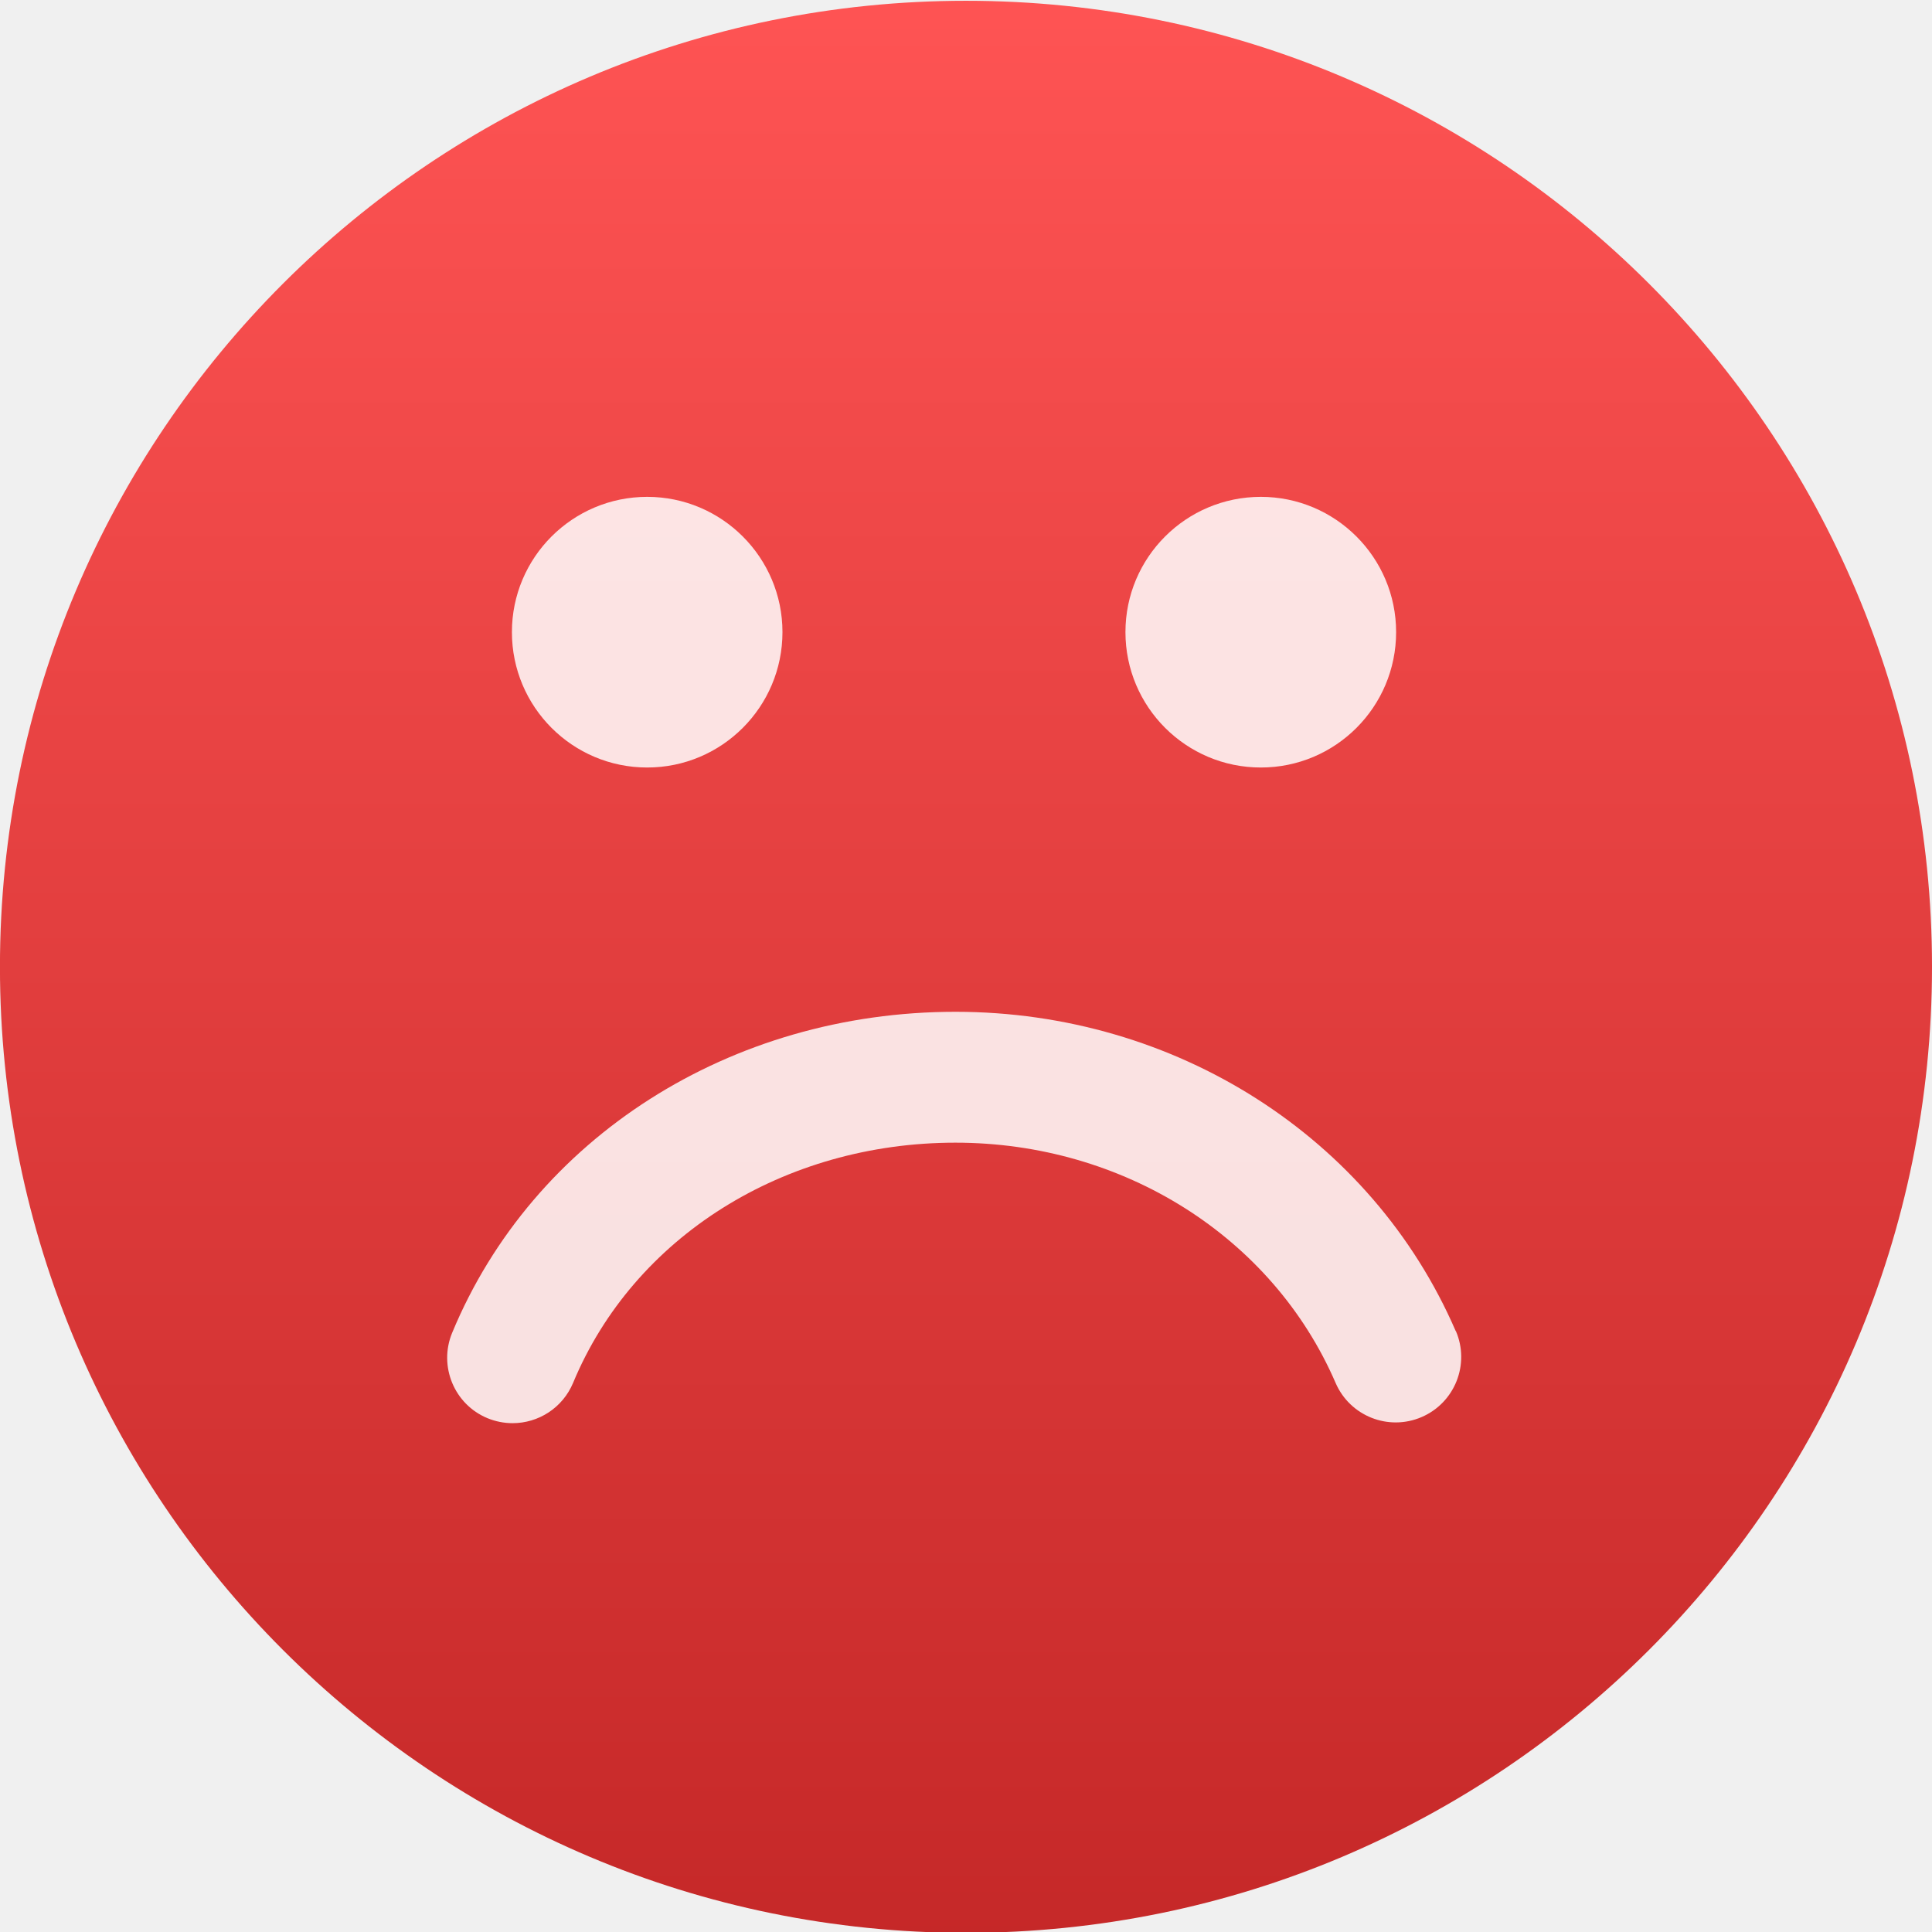
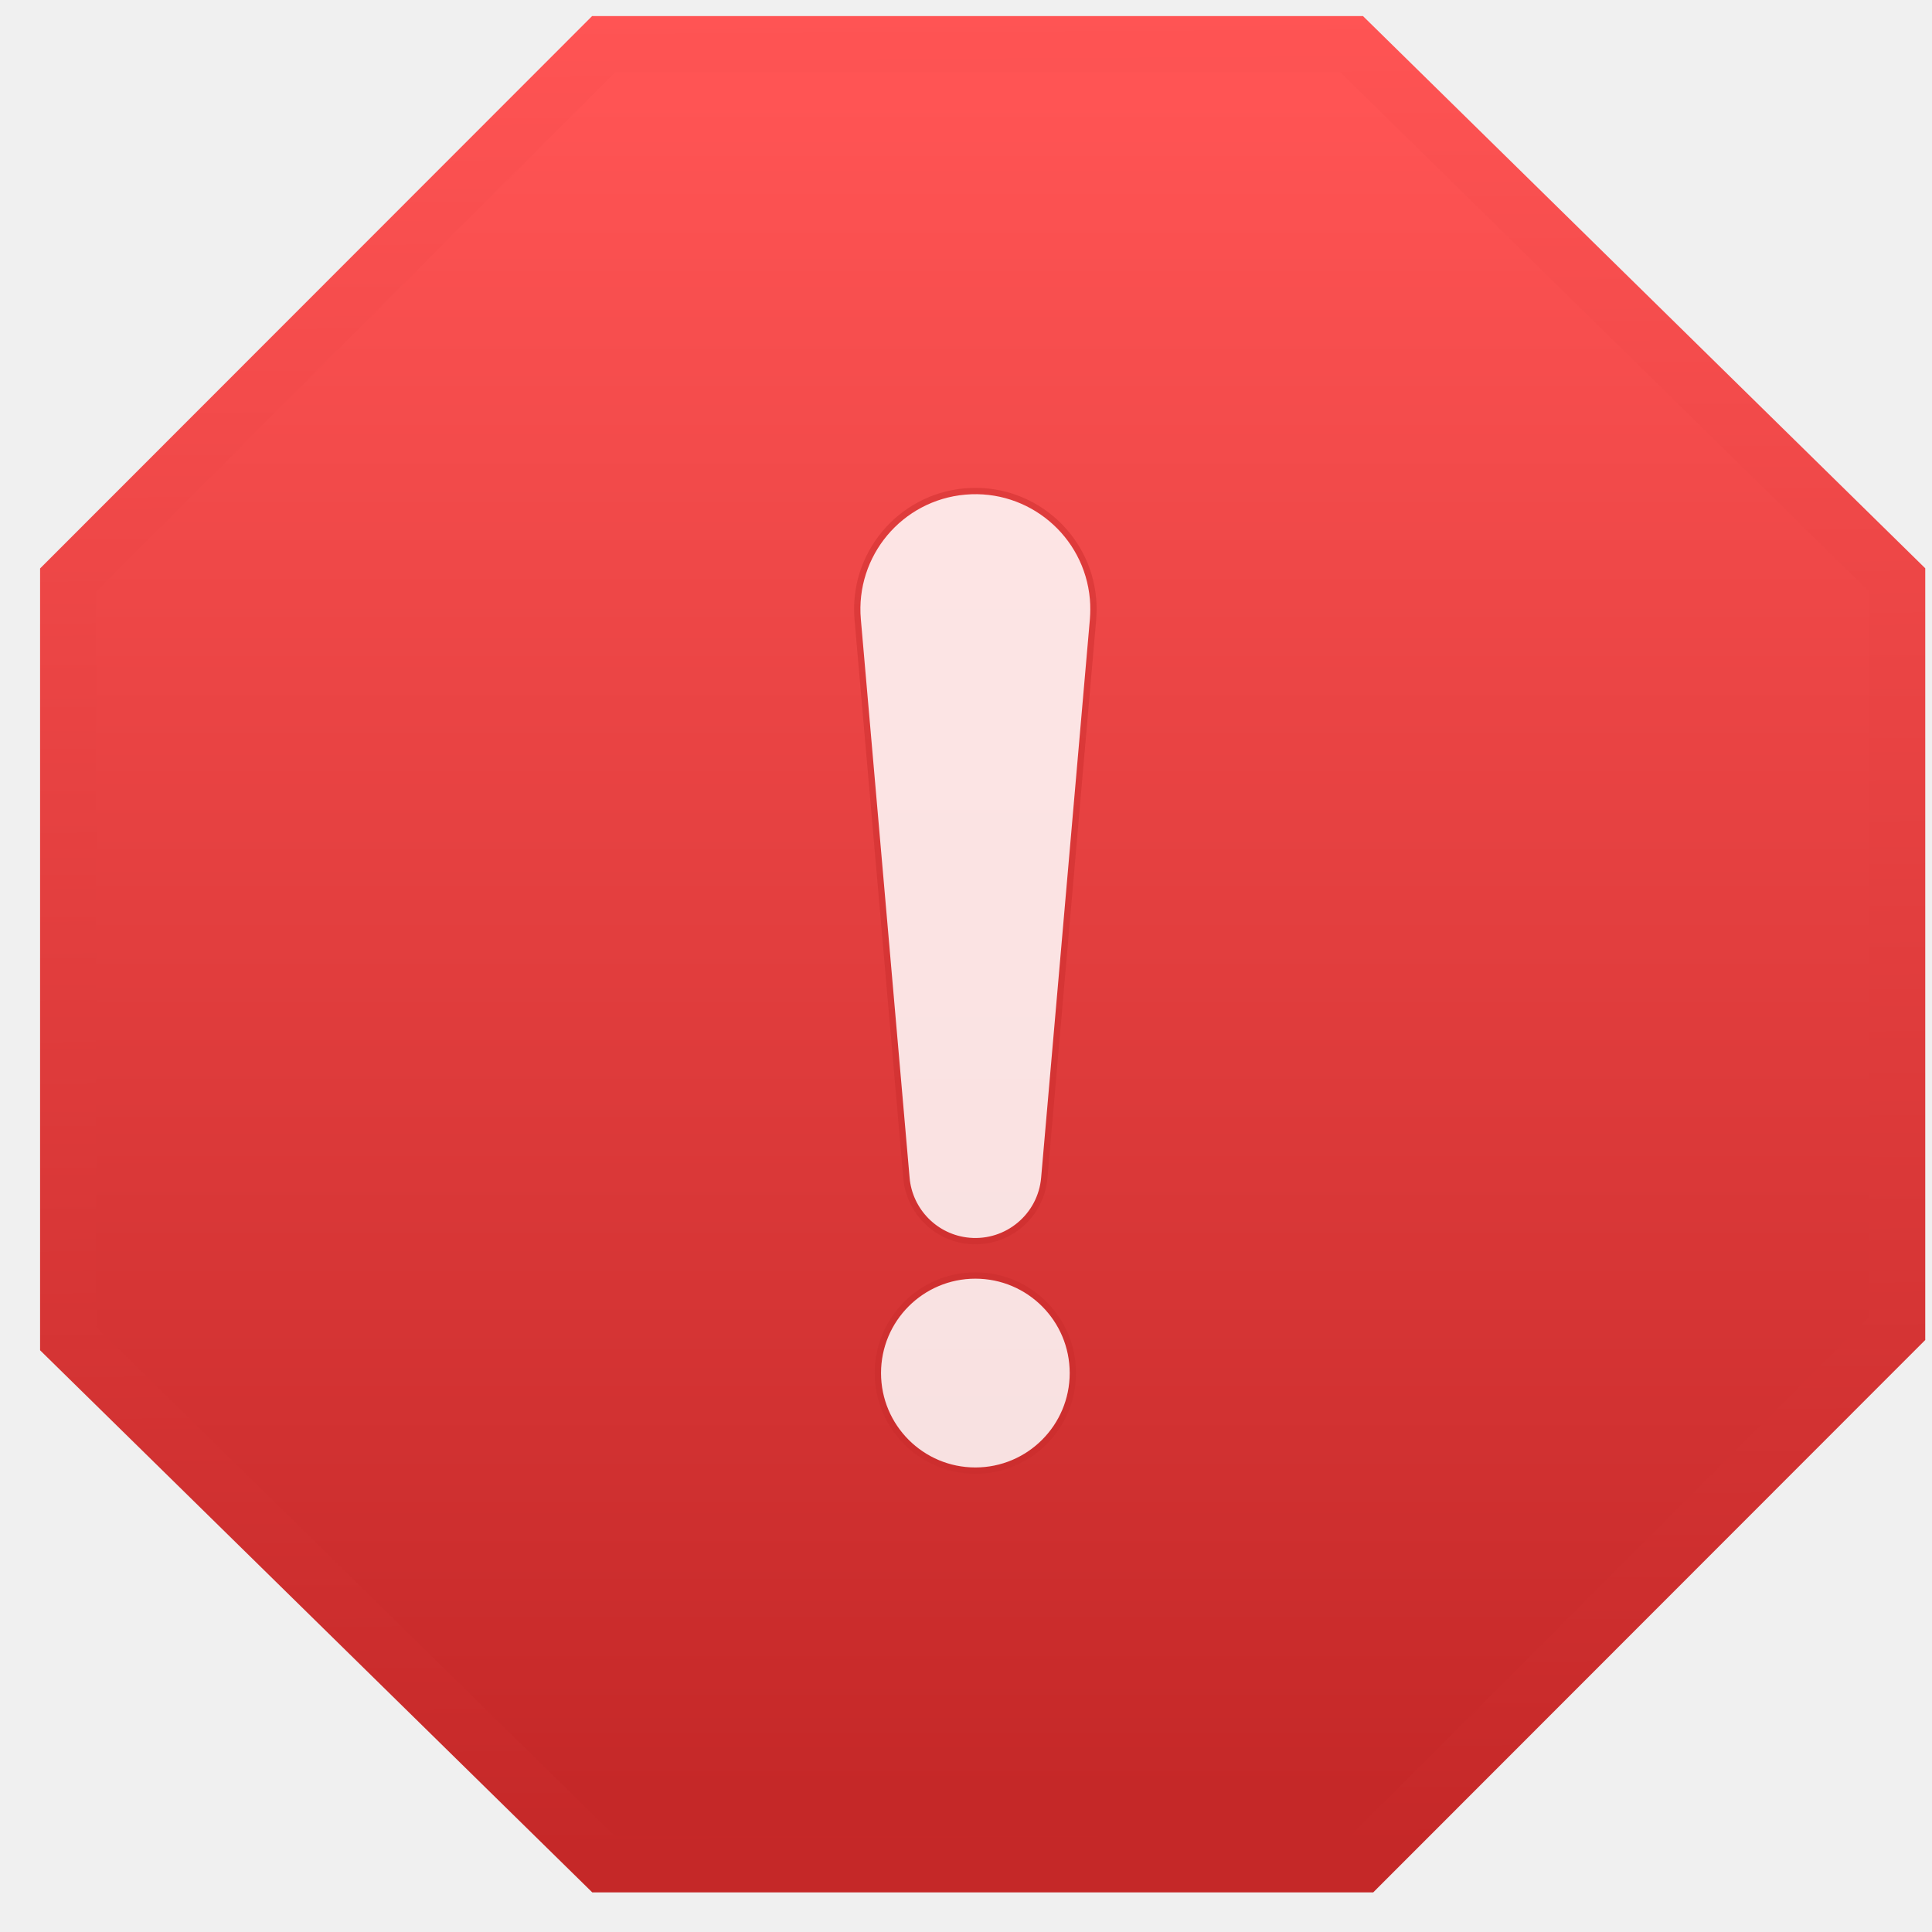
- <svg xmlns="http://www.w3.org/2000/svg" viewBox="0 0 48 48">
-   <defs>
-     <linearGradient id="0" gradientUnits="userSpaceOnUse" y1="653.96" x2="0" y2="301.3">
-       <stop stop-color="#c52828" />
-       <stop offset="1" stop-color="#ff5454" />
-     </linearGradient>
+ <svg xmlns="http://www.w3.org/2000/svg" xmlns:xlink="http://www.w3.org/1999/xlink" height="48" width="48" version="1.1" id="svg19">
+   <defs id="defs23">
+     <linearGradient xlink:href="#a" id="linearGradient832" gradientUnits="userSpaceOnUse" x1="220.513" y1="314.417" x2="217.884" y2="-128.398" />
+     <linearGradient xlink:href="#a" id="linearGradient834" gradientUnits="userSpaceOnUse" x1="220.513" y1="314.417" x2="217.884" y2="-128.398" />
+     <linearGradient xlink:href="#a" id="linearGradient836" gradientUnits="userSpaceOnUse" x1="220.513" y1="314.417" x2="217.884" y2="-128.398" />
+     <linearGradient xlink:href="#a" id="linearGradient838" gradientUnits="userSpaceOnUse" x1="220.513" y1="314.417" x2="217.884" y2="-128.398" />
  </defs>
-   <g transform="matrix(2.87497 0 0 2.87497-7.921-2972.05)" fill="#fff" fill-opacity=".851" enable-background="new">
-     <circle cx="-325.89" cy="478.75" r="173.45" transform="matrix(.04813 0 0 .04813 26.788 1019.08)" fill="url(#0)" fill-opacity="1" />
-     <g fill="#fff" fill-opacity=".851">
-       <path d="m7.179 1039.23c0-.646.524-1.169 1.169-1.169.645 0 1.169.524 1.169 1.169 0 .646-.524 1.17-1.169 1.17-.646 0-1.169-.524-1.169-1.17m5.302 0c0-.646.524-1.169 1.17-1.169.645 0 1.169.524 1.169 1.169 0 .646-.523 1.17-1.169 1.17-.646 0-1.17-.524-1.17-1.17" />
-       <path d="m15.335 1045.27c-.725-1.676-2.422-2.759-4.323-2.759-1.943 0-3.65 1.088-4.349 2.773-.12.288.017.62.305.739.071.029.144.043.217.043.222 0 .432-.131.523-.349.524-1.261 1.821-2.075 3.304-2.075 1.45 0 2.74.815 3.285 2.076.124.287.457.419.744.295.287-.124.419-.457.295-.744" />
+   <linearGradient id="a">
+     <stop offset="0" stop-color="#c52828" id="stop2" />
+     <stop offset="1" stop-color="#ff5454" id="stop4" />
+   </linearGradient>
+   <linearGradient id="b" gradientTransform="matrix(0.953234,0,0,0.953234,12.50354,5.484169)" gradientUnits="userSpaceOnUse" x1="223.751" x2="223.751" xlink:href="#a" y1="308.281" y2="-118.497" />
+   <linearGradient id="c" gradientUnits="userSpaceOnUse" x1="220.513" x2="217.884" xlink:href="#a" y1="314.417" y2="-128.398" />
+   <g transform="matrix(0.1032958,0,0,0.103363,0.7404297,13.54733)" id="g17" style="stroke:url(#c);stroke-width:0.94">
+     <path d="M 317.905,-120.472 H 138.03 L 9.2,8.357 V 190.663 L 138.03,317.062 H 320.336 L 449.165,188.233 V 8.357 Z" id="path9" style="fill:url(#b);stroke:url(#linearGradient832);stroke-width:13.456" />
+     <g transform="matrix(1.617193,0,0,1.617193,-39.05597,-194.0582)" id="g15" style="fill:#ffffff;fill-opacity:0.852;stroke:url(#linearGradient838);stroke-width:0.91">
+       <path d="m 147.281,131.031 7.25,83 c 0.423,4.886 4.301,8.913 9.355,9.355 5.661,0.495 10.651,-3.694 11.145,-9.355 l 7.25,-83 c 0.078,-0.97 0.088,-2.057 0,-3.057 -0.844,-9.666 -9.363,-16.816 -19.028,-15.973 -9.665,0.845 -16.816,9.366 -15.972,19.03 z" id="path11" style="fill:#ffffff;fill-opacity:0.852;stroke:url(#linearGradient834);stroke-width:0.94" />
+       <circle cx="164.781" cy="243.031" r="14.5" id="circle13" style="fill:#ffffff;fill-opacity:0.852;stroke:url(#linearGradient836);stroke-width:0.94" />
    </g>
  </g>
</svg>
